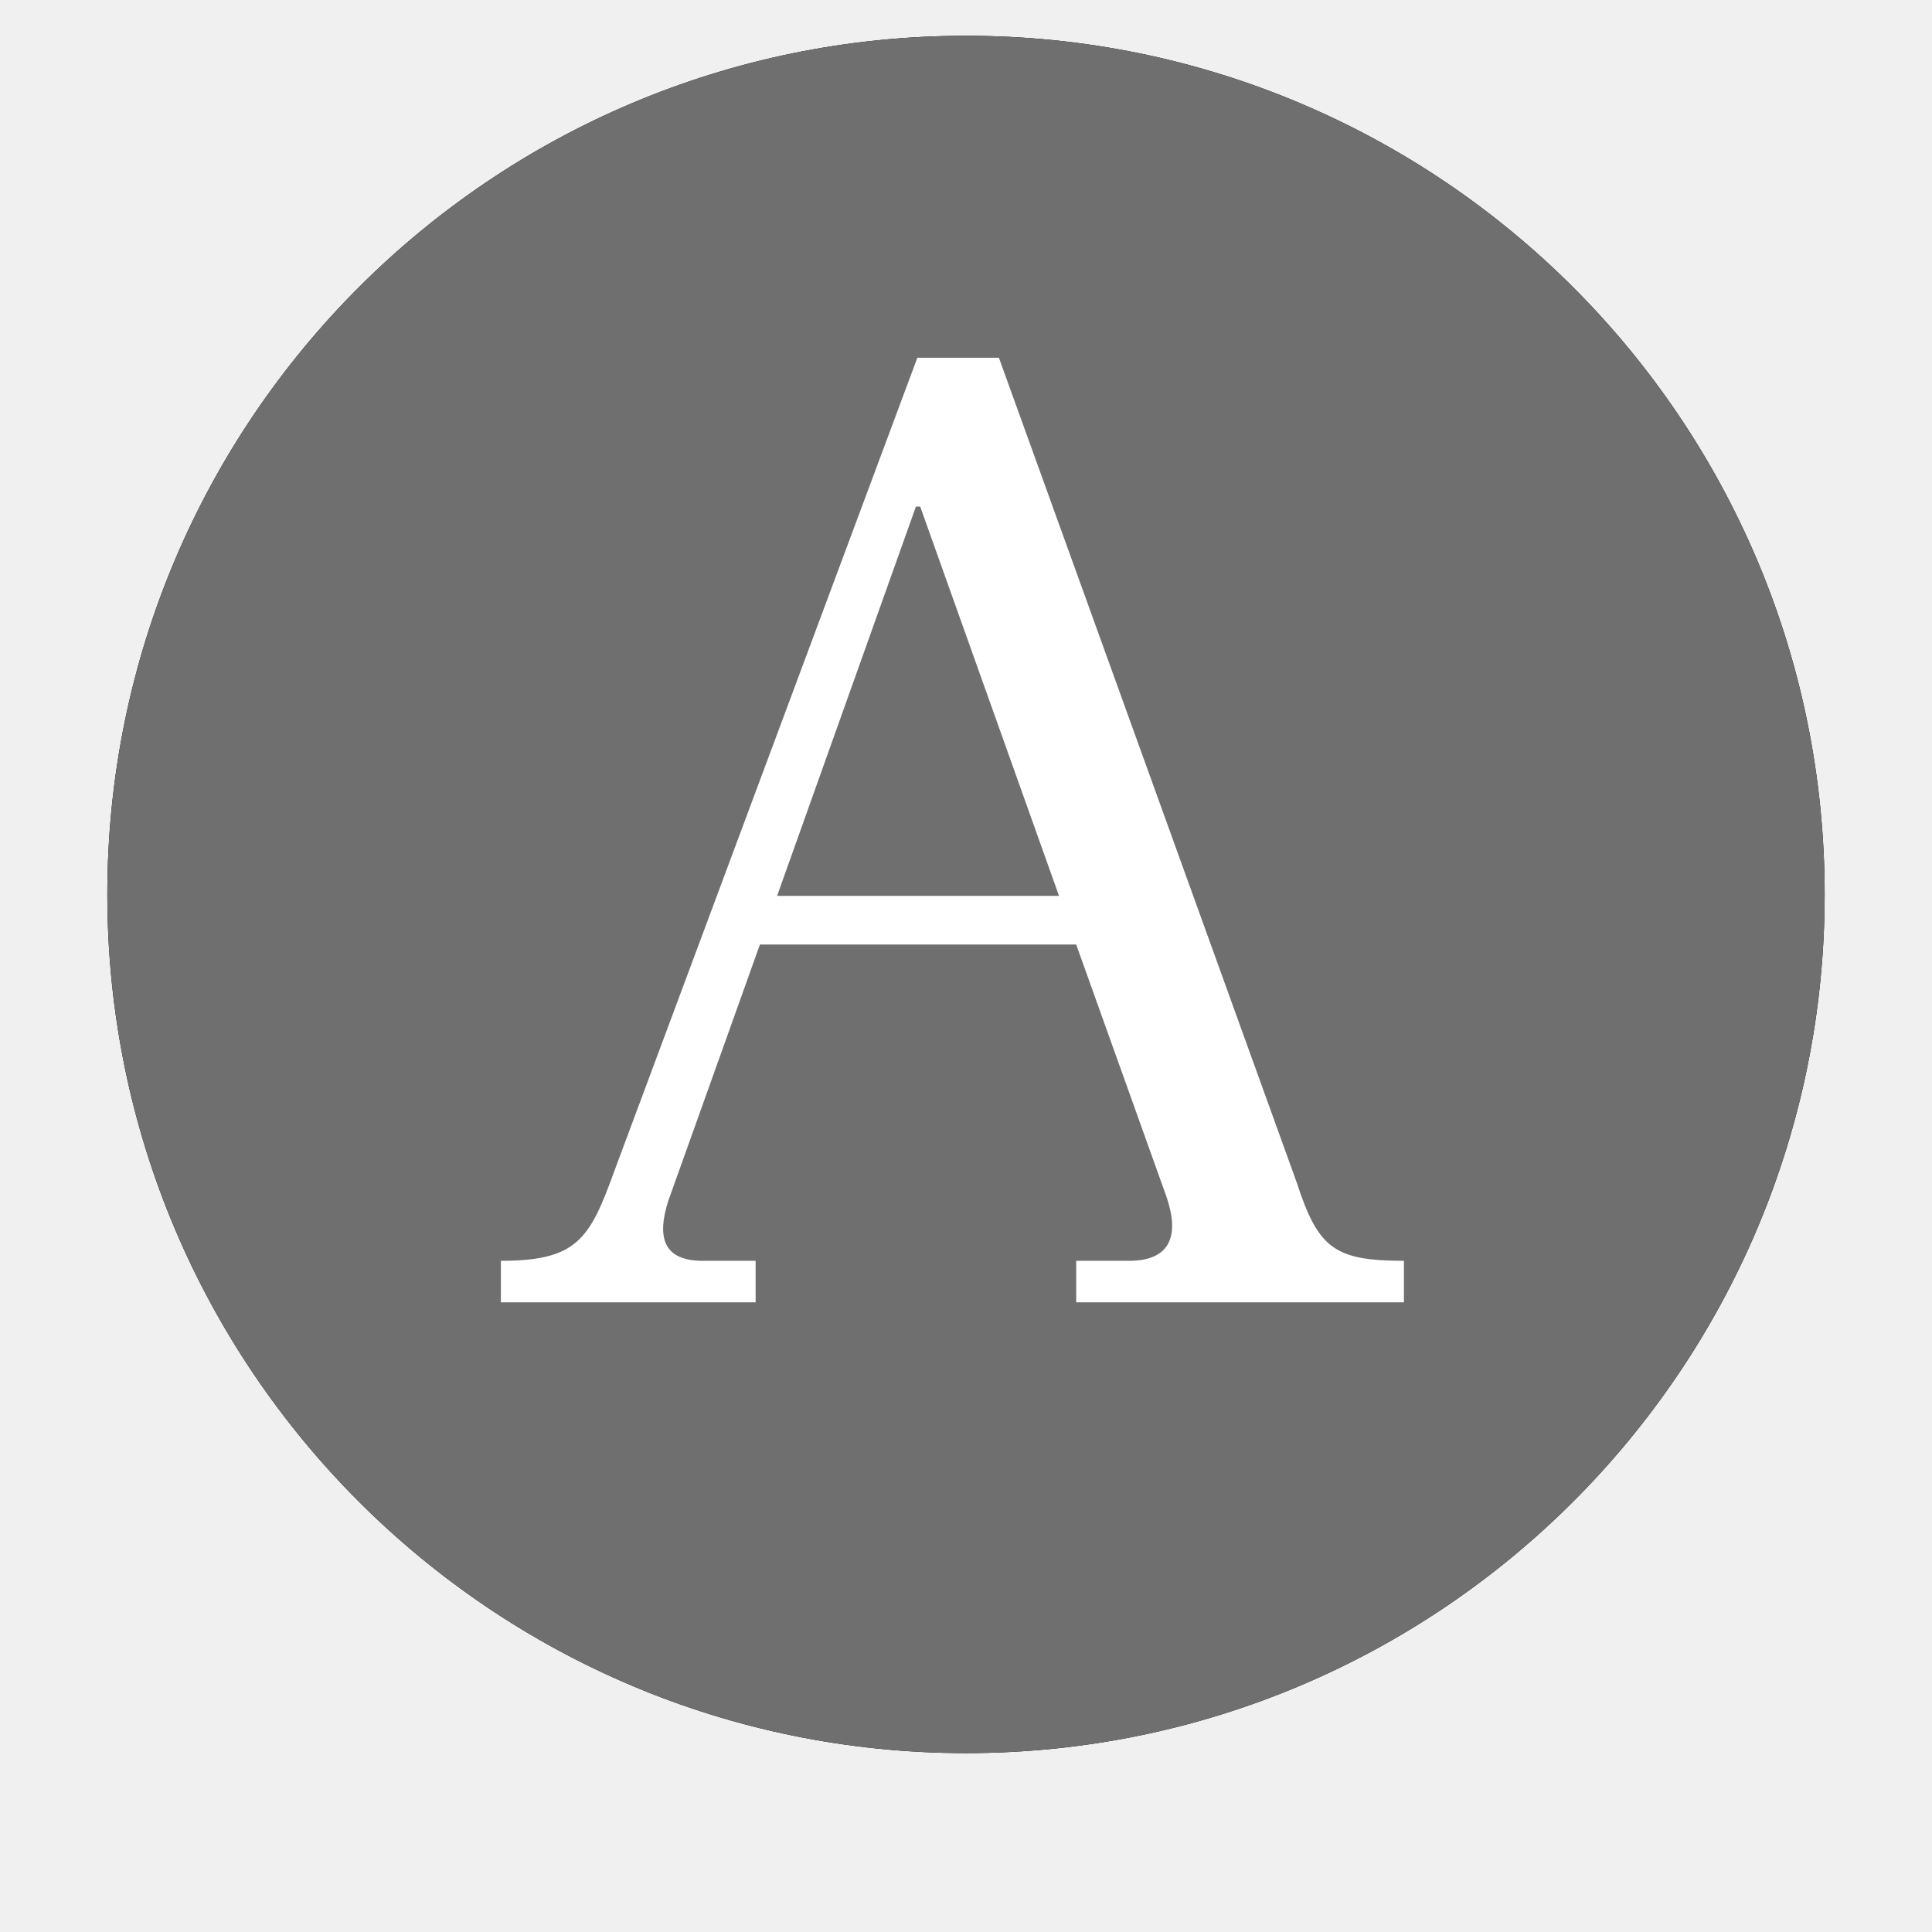
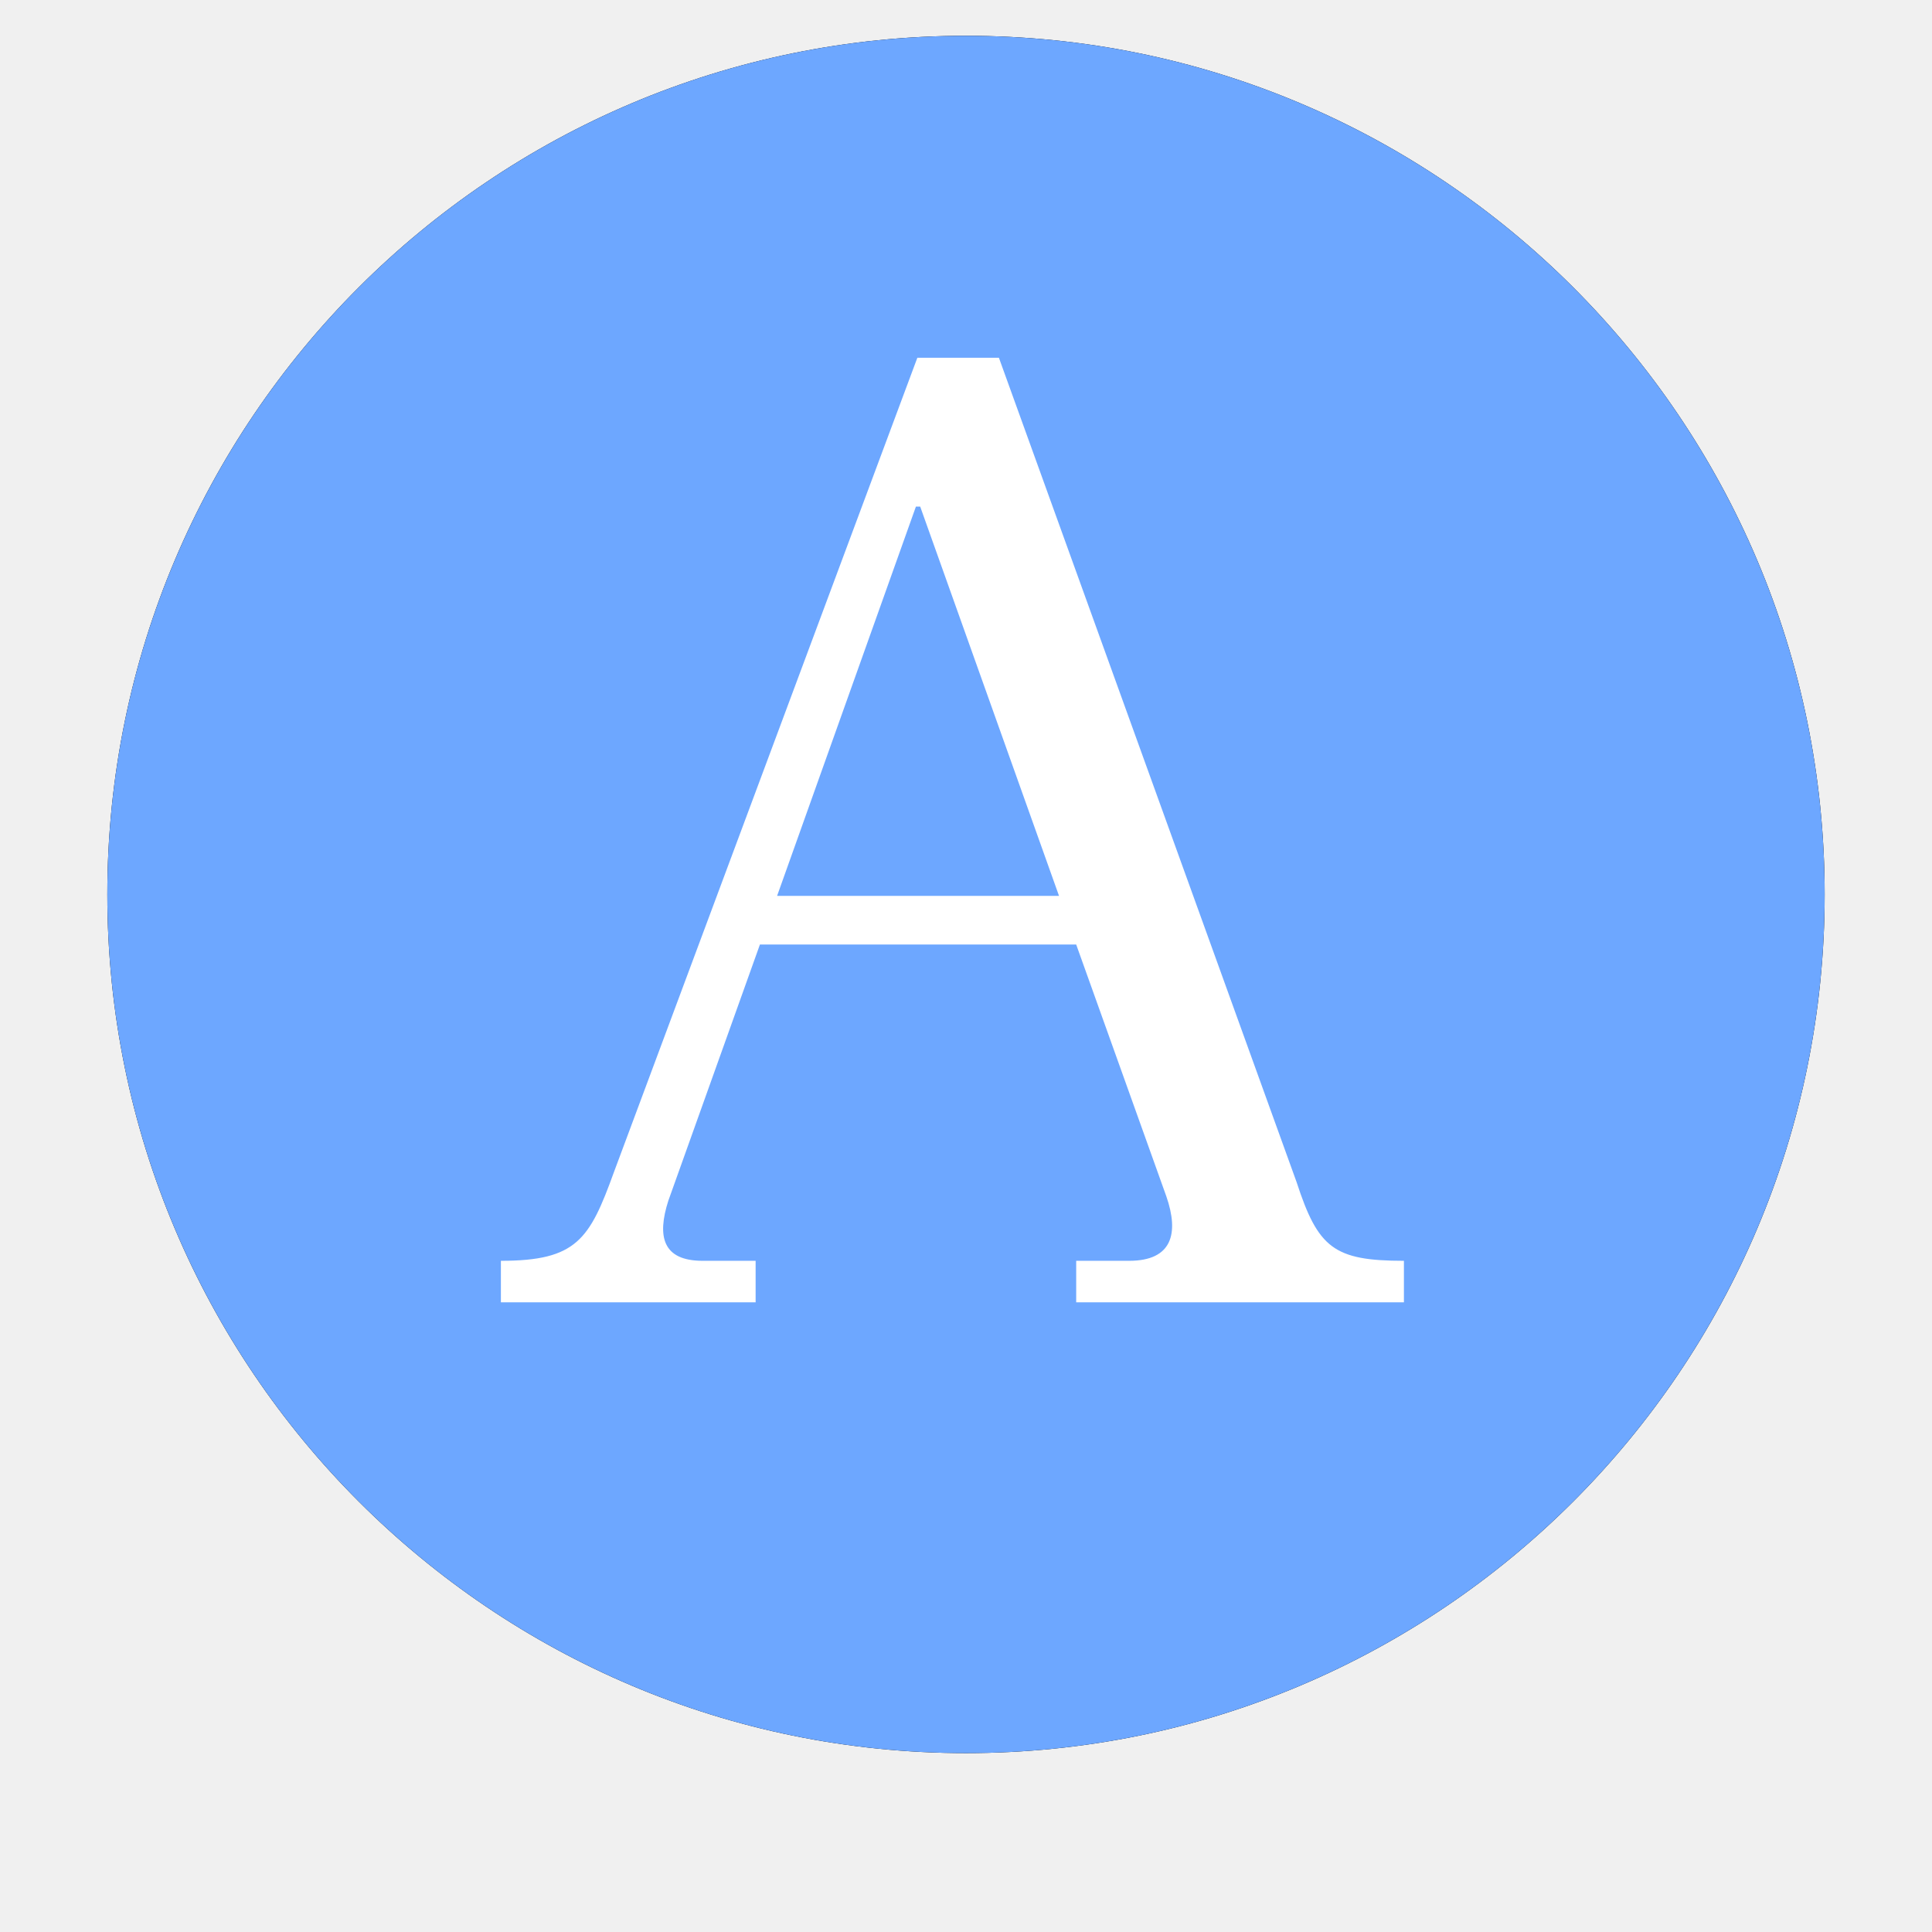
<svg xmlns="http://www.w3.org/2000/svg" xmlns:xlink="http://www.w3.org/1999/xlink" width="54px" height="54px" viewBox="0 0 54 54" version="1.1">
  <defs>
    <rect id="path-1" x="0" y="0" width="48" height="48" rx="24" />
  </defs>
  <g id="Page-1" stroke="none" stroke-width="1" fill="none" fill-rule="evenodd">
    <g id="113" transform="translate(-170, -12)">
      <g id="Group-4-Copy-4" transform="translate(173, 13)">
        <g id="א-copy-2">
          <use fill="black" fill-opacity="1" filter="url(#filter-2)" xlink:href="#path-1" />
-           <use fill="#6F6F6F" fill-rule="evenodd" xlink:href="#path-1" />
+           <use fill="#6DA7FF" fill-rule="evenodd" xlink:href="#path-1" />
        </g>
        <path d="M18.12,35.4 L18.12,34.24 L16.64,34.24 C15.52,34.24 15.36,33.56 15.68,32.56 L18.24,25.4 L27.08,25.4 L29.6,32.44 C29.96,33.48 29.76,34.24 28.56,34.24 L27.08,34.24 L27.08,35.4 L36.24,35.4 L36.24,34.24 C34.28,34.24 33.84,33.88 33.24,32.04 L24.92,9 L22.64,9 L14.16,31.76 C13.48,33.64 13.12,34.24 11,34.24 L11,35.4 L18.12,35.4 Z M26.6,24.04 L18.72,24.04 L22.6,13.16 L22.72,13.16 L26.6,24.04 Z" id="A" fill="#FFFFFF" fill-rule="nonzero" />
      </g>
    </g>
  </g>
</svg>
